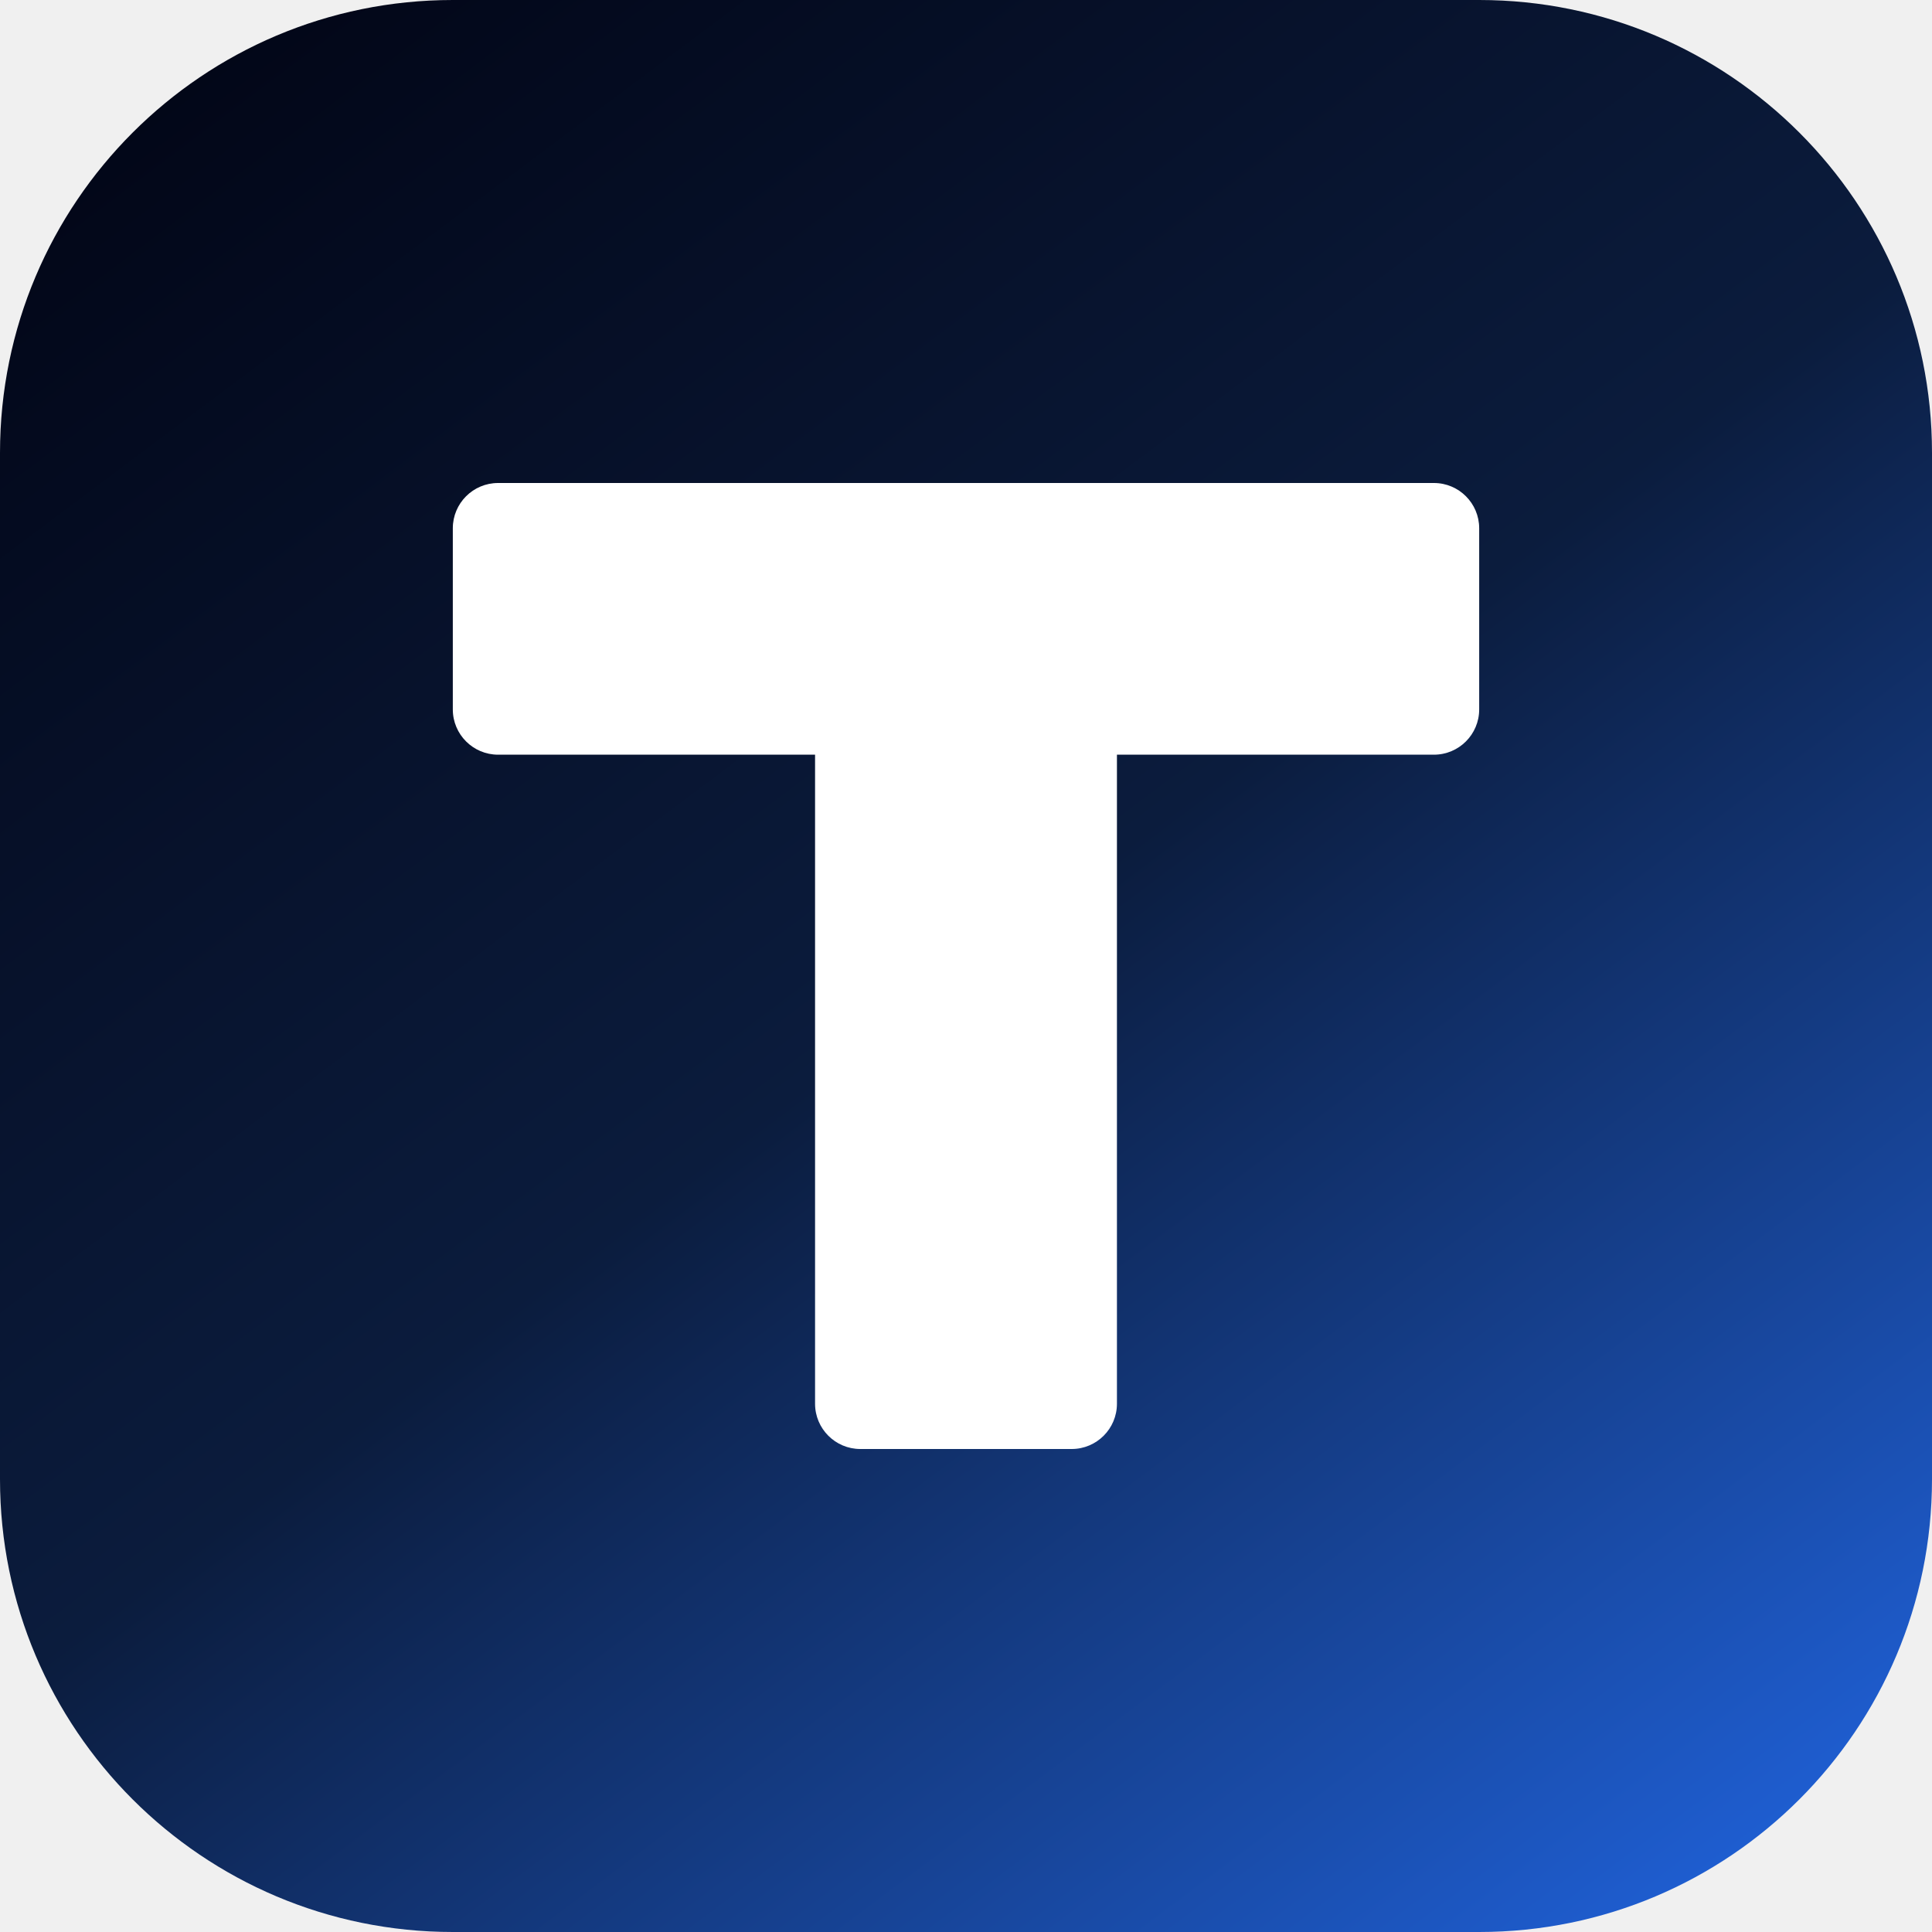
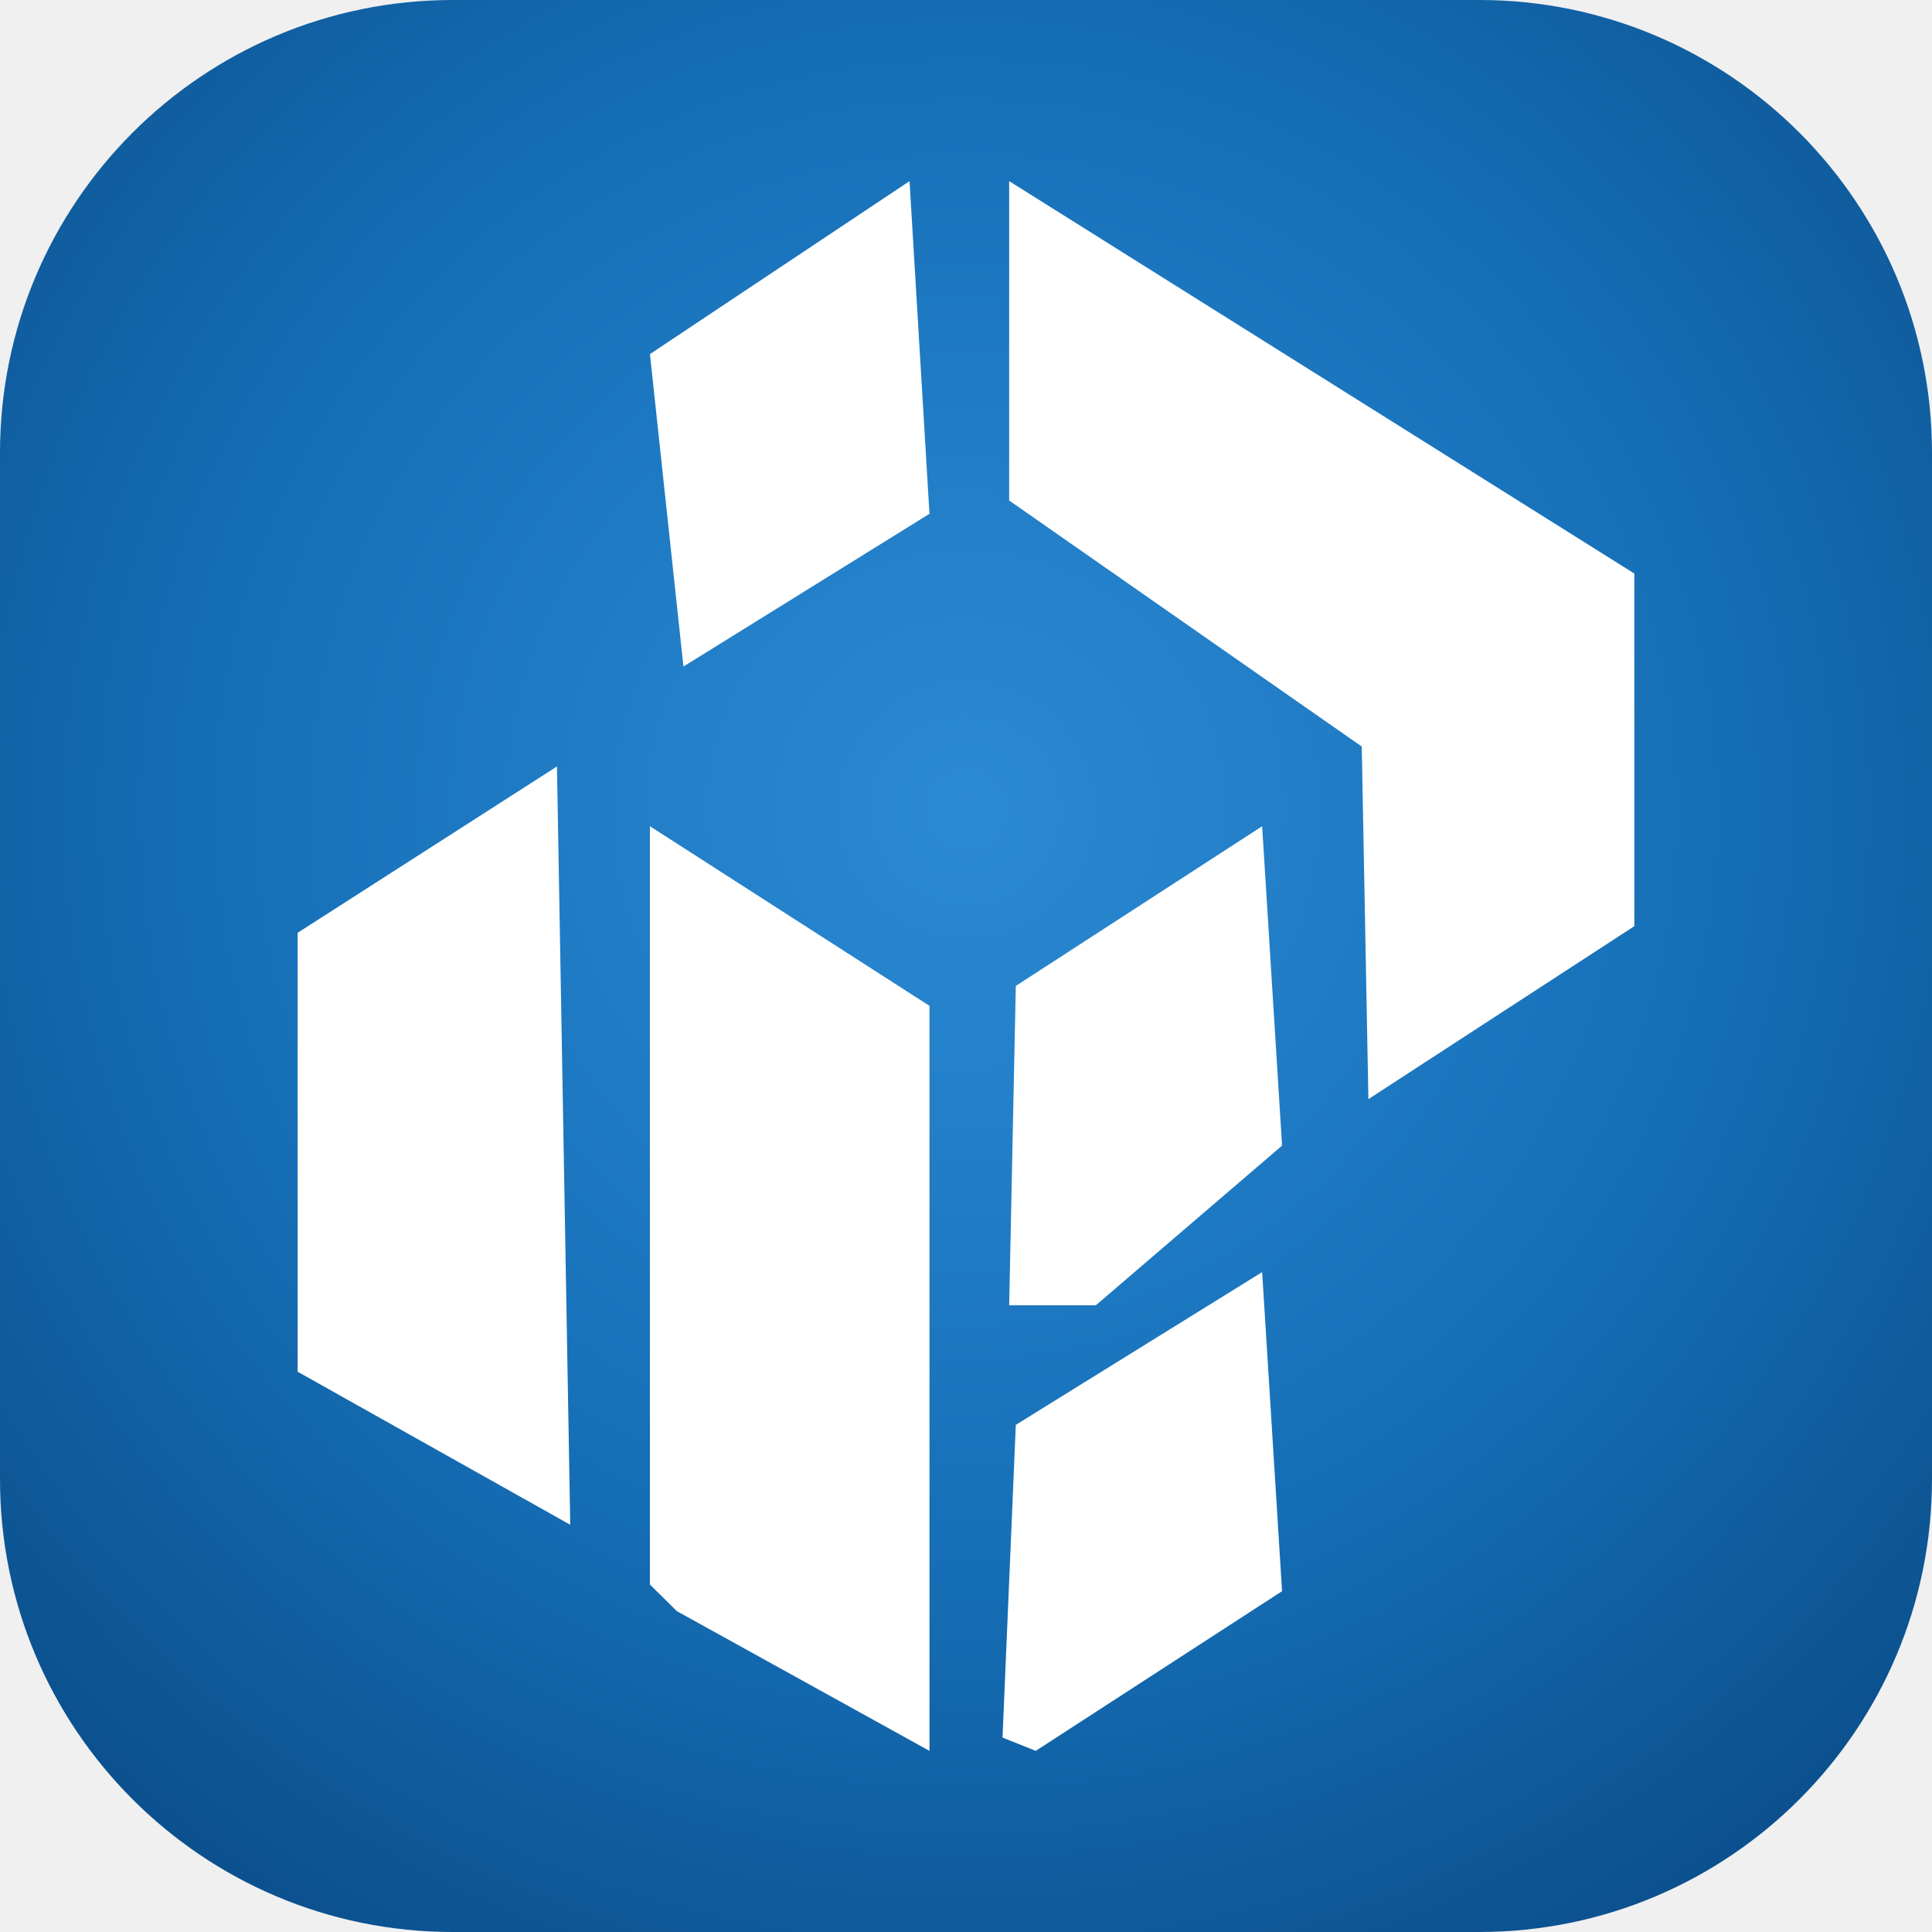
- <svg xmlns="http://www.w3.org/2000/svg" viewBox="0 0 64 64" role="img" aria-label="Property True T">
+ <svg xmlns="http://www.w3.org/2000/svg" viewBox="0 0 64 64" role="img" aria-label="Property True">
  <defs>
-     <linearGradient id="plate" x1="8" y1="0" x2="56" y2="64" gradientUnits="userSpaceOnUse">
-       <stop offset="0%" stop-color="#020617" />
-       <stop offset="50%" stop-color="#0b1c3d" />
-       <stop offset="100%" stop-color="#1f5fd4" />
-     </linearGradient>
+     <radialGradient id="plate" cx="50%" cy="42%" r="68%">
+       <stop offset="0%" stop-color="#2B8AD4" />
+       <stop offset="55%" stop-color="#1670B8" />
+       <stop offset="100%" stop-color="#0B4F8C" />
+     </radialGradient>
  </defs>
  <rect width="64" height="64" rx="15" fill="url(#plate)" />
-   <rect x="15" y="16" width="34" height="9" rx="1.5" fill="#ffffff" />
-   <rect x="27" y="16" width="10" height="32" rx="1.5" fill="#ffffff" />
+   <path d="M30.13 6.00 L30.79 17.02 L22.64 22.08 L21.53 11.73 Z" fill="#ffffff" />
+   <path d="M33.43 6.00 L54.14 19.00 L54.14 30.68 L45.33 36.41 L45.11 24.73 L33.43 16.58 Z" fill="#ffffff" />
+   <path d="M41.81 27.37 L42.47 37.95 L36.30 43.24 L33.43 43.24 L33.65 32.66 Z" fill="#ffffff" />
+   <path d="M18.45 25.39 L18.89 50.51 L9.86 45.44 L9.86 30.90 Z" fill="#ffffff" />
+   <path d="M21.53 27.37 L30.79 33.32 L30.79 58.00 L22.42 53.37 L21.53 52.49 Z" fill="#ffffff" />
+   <path d="M41.81 42.14 L42.47 52.71 L34.31 58.00 L33.21 57.56 L33.65 47.20 Z" fill="#ffffff" />
</svg>
